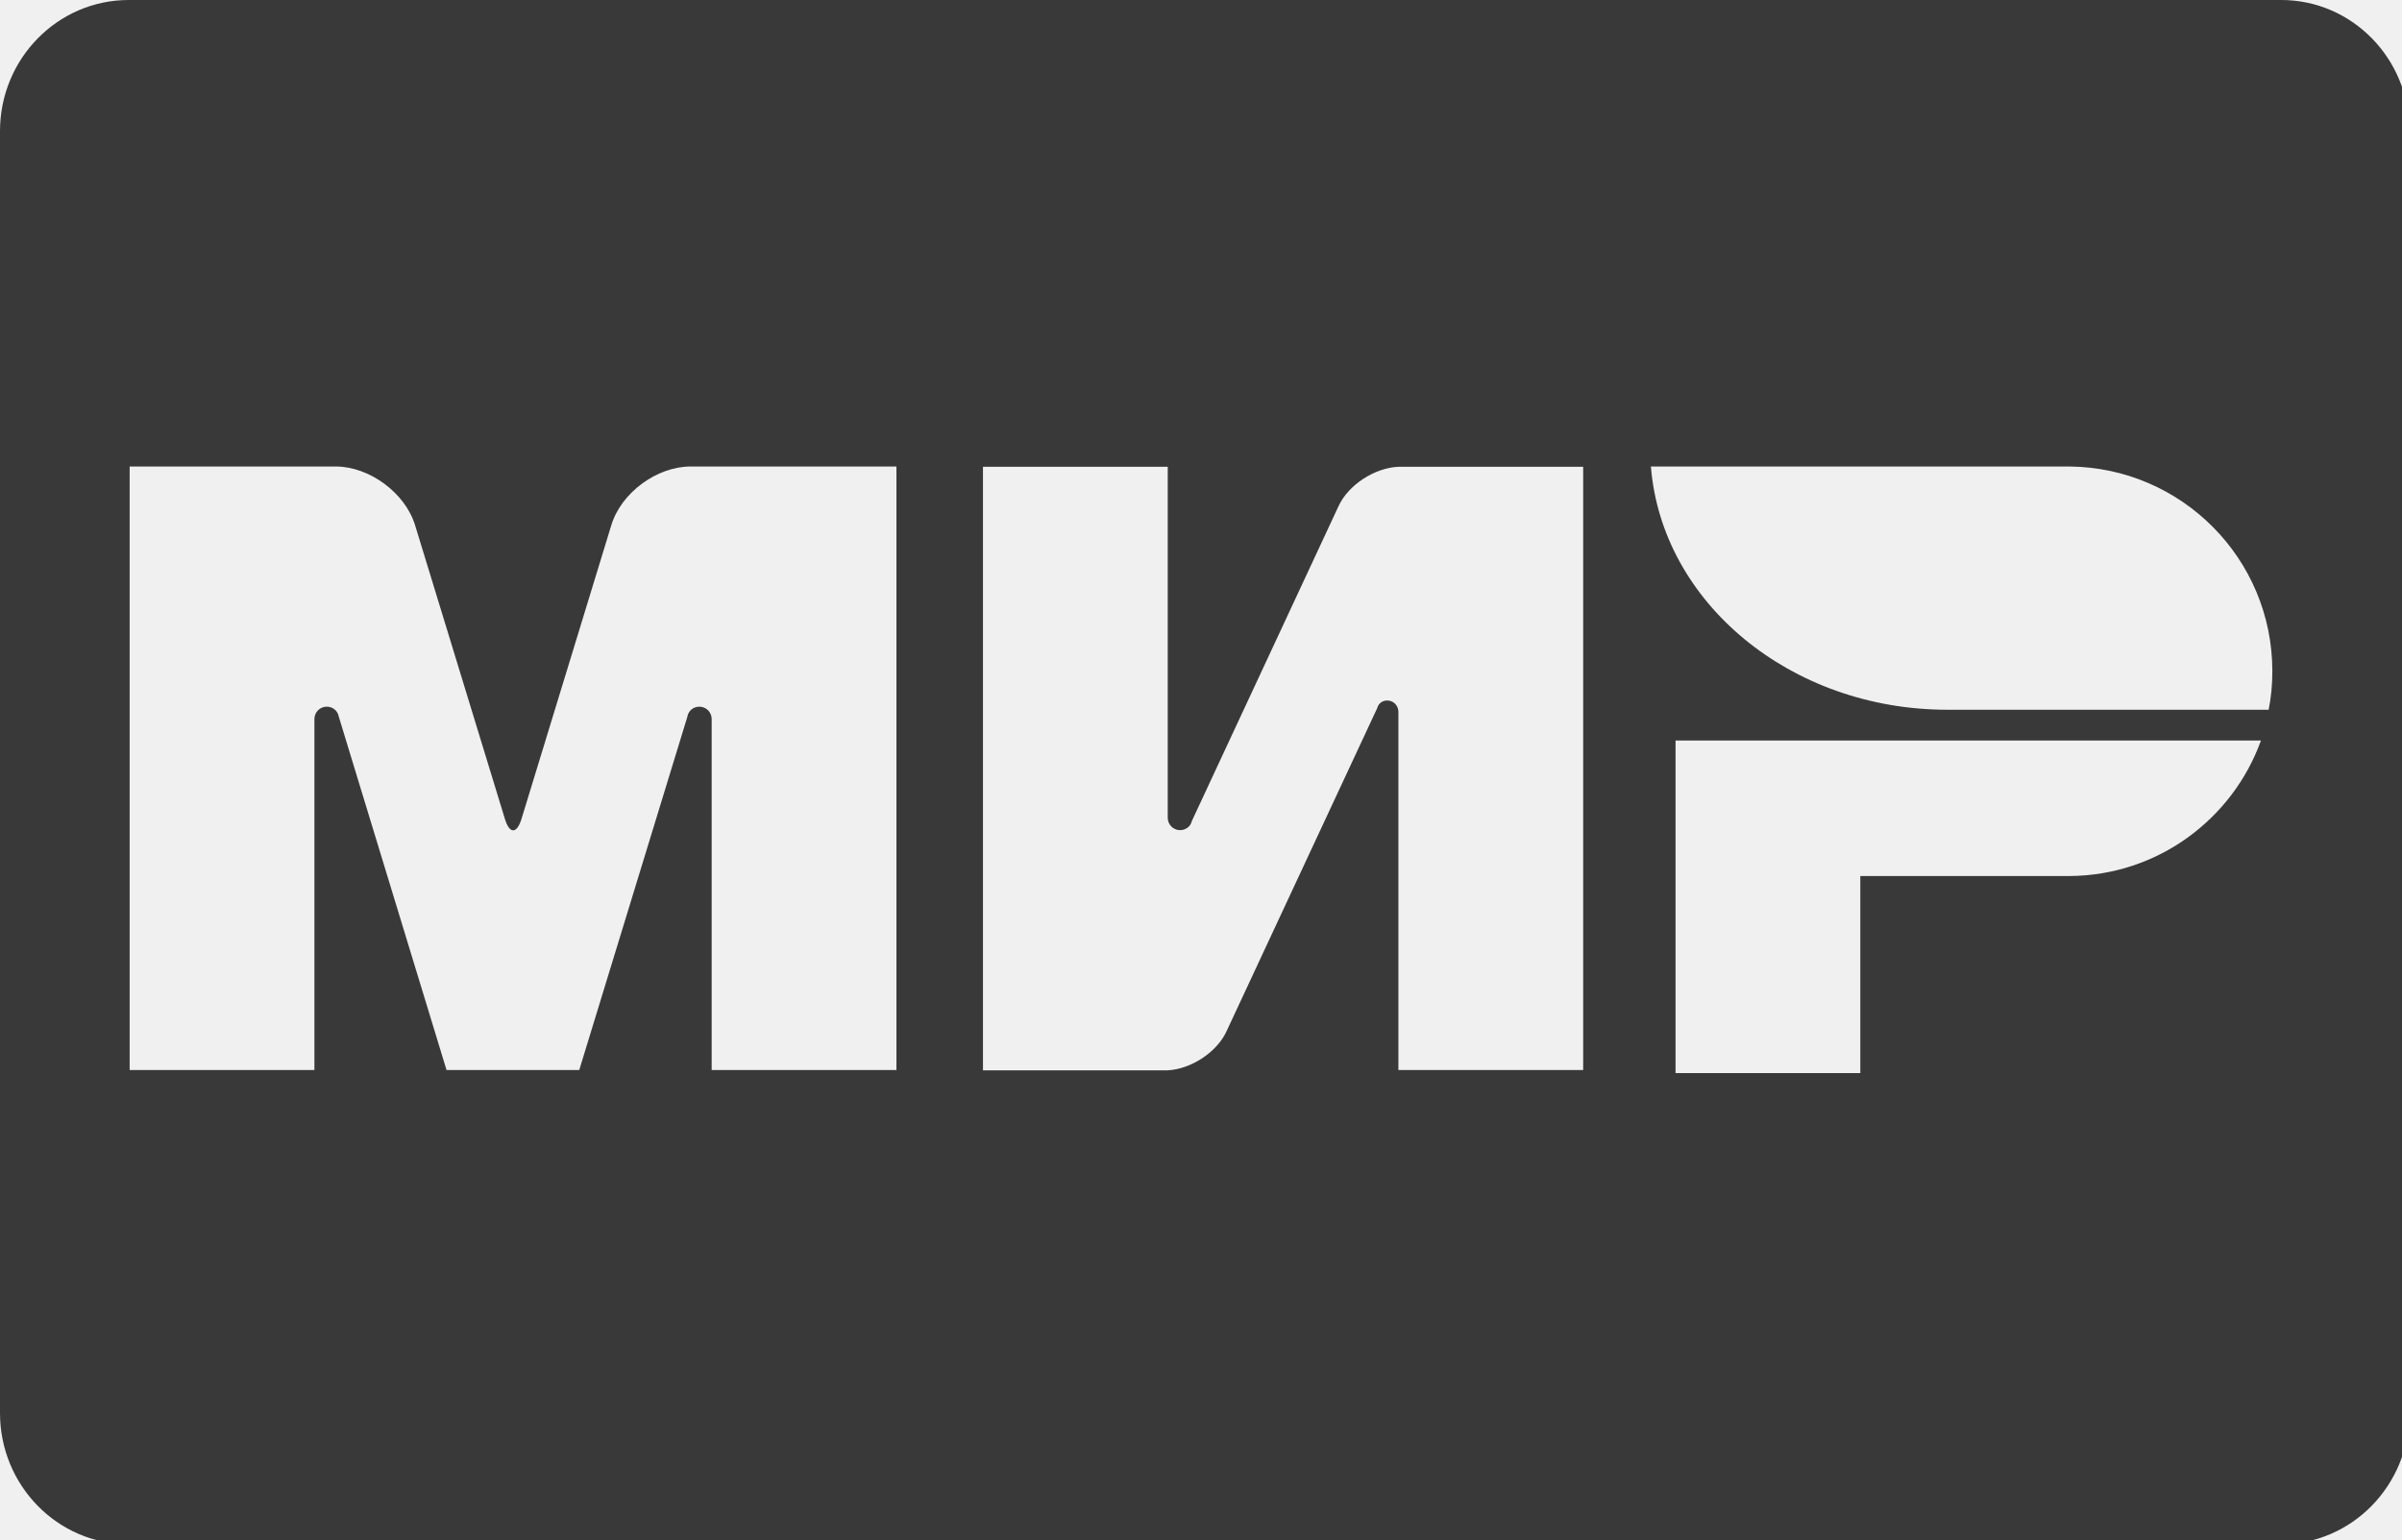
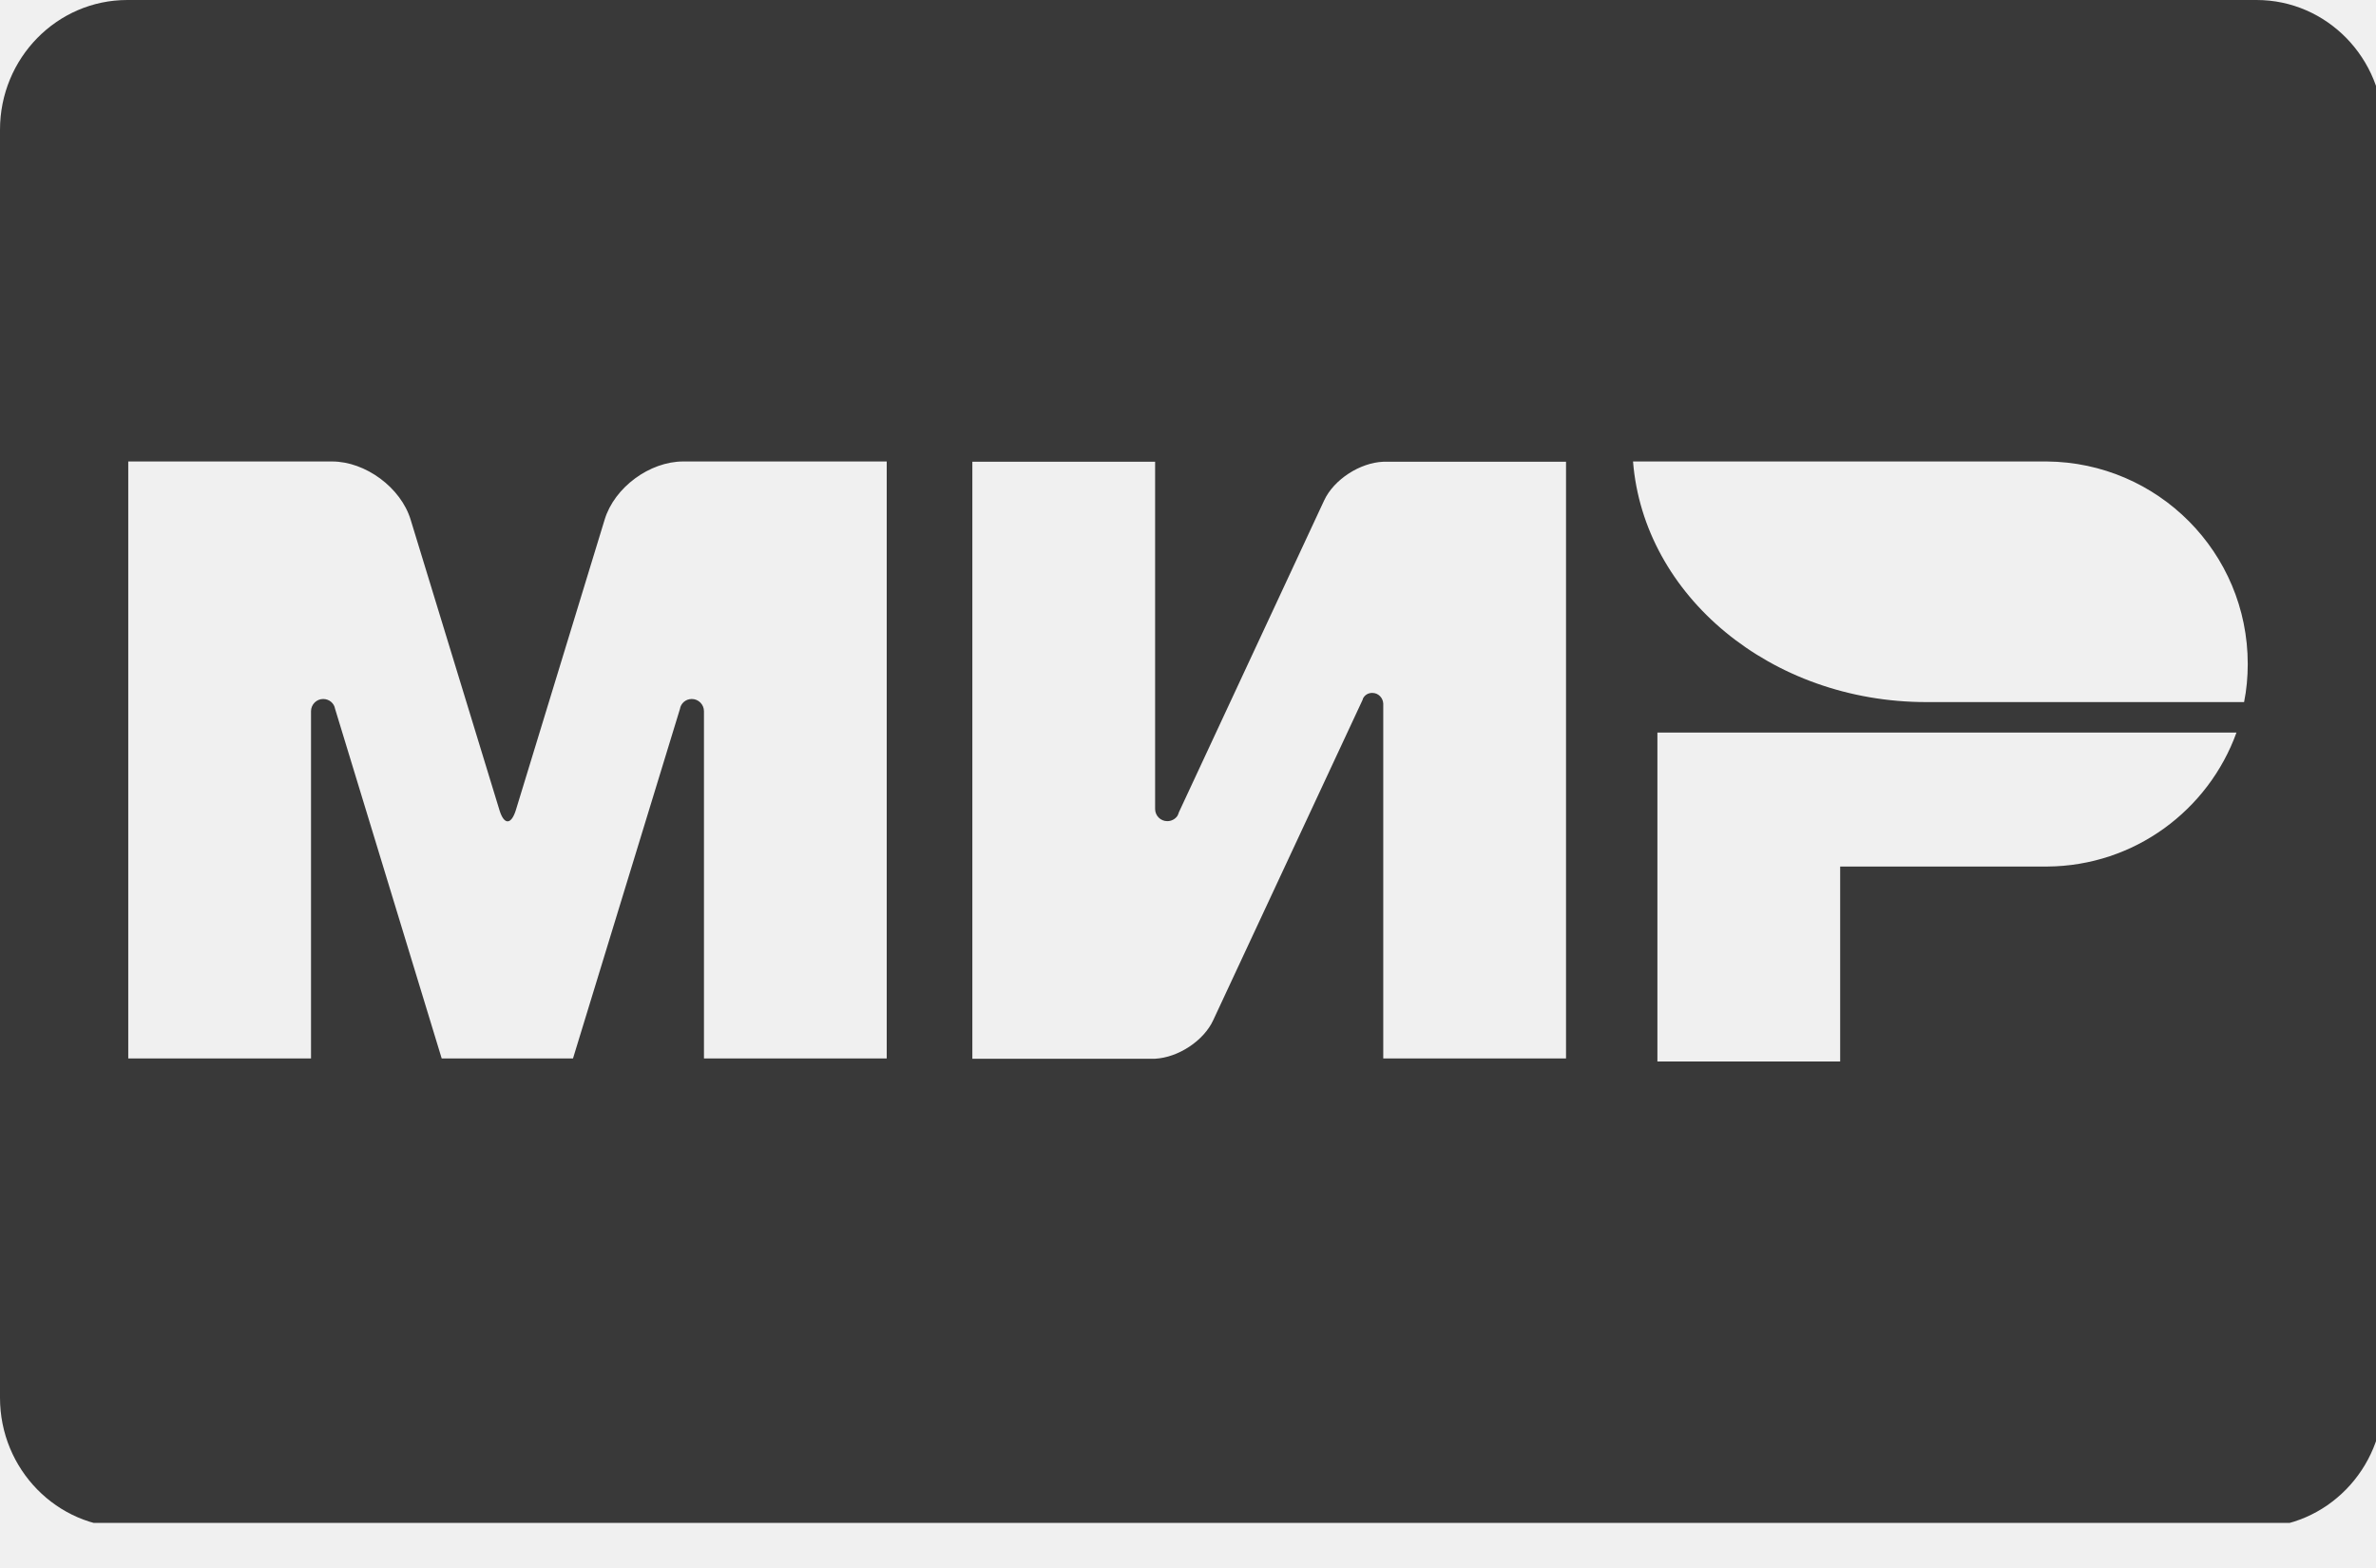
- <svg xmlns="http://www.w3.org/2000/svg" version="1.1" id="Layer_1" x="0px" y="0px" viewBox="0 0 780 500" style="enable-background:new 0 0 780 500;" xml:space="preserve">
-   <style type="text/css">
- 	.st0{fill:#393939;}
- </style>
-   <path class="st0" d="M740.8,0h-699C18.7,0,0,19.1,0,42.6v416.3c0,23.5,18.7,42.6,41.7,42.6h699c23,0,41.7-19.1,41.7-42.6V42.6  C782.5,19.1,763.8,0,740.8,0z M291.1,347.5h-60v-114c0,0,0,0,0,0c0-2.2-1.8-4-4-4c-2,0-3.6,1.4-3.9,3.3l-35.1,114.7H145L110,232.7  c-0.3-1.8-1.9-3.2-3.9-3.2c-2.2,0-4,1.8-4,4c0,0,0,0,0,0l0,114h-60v-196h51.5H109c11,0,22.6,8.6,25.8,19.1l29.2,95.5  c1.5,4.8,3.8,4.7,5.3,0l29.2-95.5c3.2-10.6,14.8-19.1,25.8-19.1h15.3h51.5V347.5z M514.1,347.5h-60V231l0,0  c-0.1-1.9-1.6-3.5-3.6-3.5c-1.4,0-2.5,0.7-3.1,1.9l0,0l0,0.1c0,0.1-0.1,0.2-0.1,0.3l-49,105.1c-3.1,6.8-11.5,12.3-19.1,12.7v0h-60  v-196h60v114c0,2.2,1.8,4,4,4c1.4,0,2.6-0.7,3.3-1.7l0,0l0,0c0.2-0.4,0.4-0.7,0.5-1.2l47.7-102.4c3.2-6.9,11.8-12.4,19.4-12.7h60  V347.5z M672.1,284.5h-68v64h-60v-108h190.1C725,266,700.7,284.3,672.1,284.5z M736.7,230.5c0,0-104.2,0-104.3,0  c-51,0-92.8-34.9-96.3-79l135.8,0c36.5,0.3,66,29.9,66,66.5C737.9,222.3,737.5,226.5,736.7,230.5z" />
+ <svg xmlns="http://www.w3.org/2000/svg" width="50" height="33" viewBox="0 0 50 33" fill="none">
+   <g clip-path="url(#clip0_78_629)">
+     <path d="M47.487 0H2.679C1.199 0 0 1.224 0 2.731V29.417C0 30.923 1.199 32.147 2.673 32.147H47.481C48.955 32.147 50.154 30.923 50.154 29.417V2.731C50.16 1.224 48.962 0 47.487 0ZM18.66 22.276H14.814V14.968C14.814 14.827 14.699 14.711 14.558 14.711C14.43 14.711 14.327 14.801 14.308 14.923L12.058 22.276H9.295L7.051 14.917C7.032 14.801 6.929 14.711 6.801 14.711C6.66 14.711 6.545 14.827 6.545 14.968V22.276H2.699V9.712H6H6.987C7.692 9.712 8.436 10.263 8.641 10.936L10.513 17.058C10.609 17.365 10.756 17.359 10.853 17.058L12.724 10.936C12.93 10.256 13.673 9.712 14.378 9.712H15.359H18.66V22.276ZM32.955 22.276H29.109V14.808C29.103 14.686 29.006 14.583 28.878 14.583C28.788 14.583 28.718 14.628 28.68 14.705V14.711C28.68 14.718 28.673 14.724 28.673 14.731L25.532 21.468C25.333 21.904 24.795 22.256 24.308 22.282H20.462V9.718H24.308V17.026C24.308 17.167 24.423 17.282 24.564 17.282C24.654 17.282 24.731 17.237 24.776 17.173C24.788 17.147 24.801 17.128 24.808 17.096L27.865 10.532C28.07 10.09 28.622 9.737 29.109 9.718H32.955V22.276ZM43.083 18.237H38.724V22.34H34.878V15.417H47.064C46.474 17.051 44.917 18.224 43.083 18.237ZM47.224 14.776C47.224 14.776 40.545 14.776 40.538 14.776C37.269 14.776 34.59 12.539 34.365 9.712H43.071C45.41 9.731 47.301 11.628 47.301 13.974C47.301 14.25 47.276 14.519 47.224 14.776Z" fill="#393939" />
+   </g>
+   <defs>
+     <clipPath id="clip0_78_629">
+       <rect width="50" height="32.051" fill="white" />
+     </clipPath>
+   </defs>
</svg>
